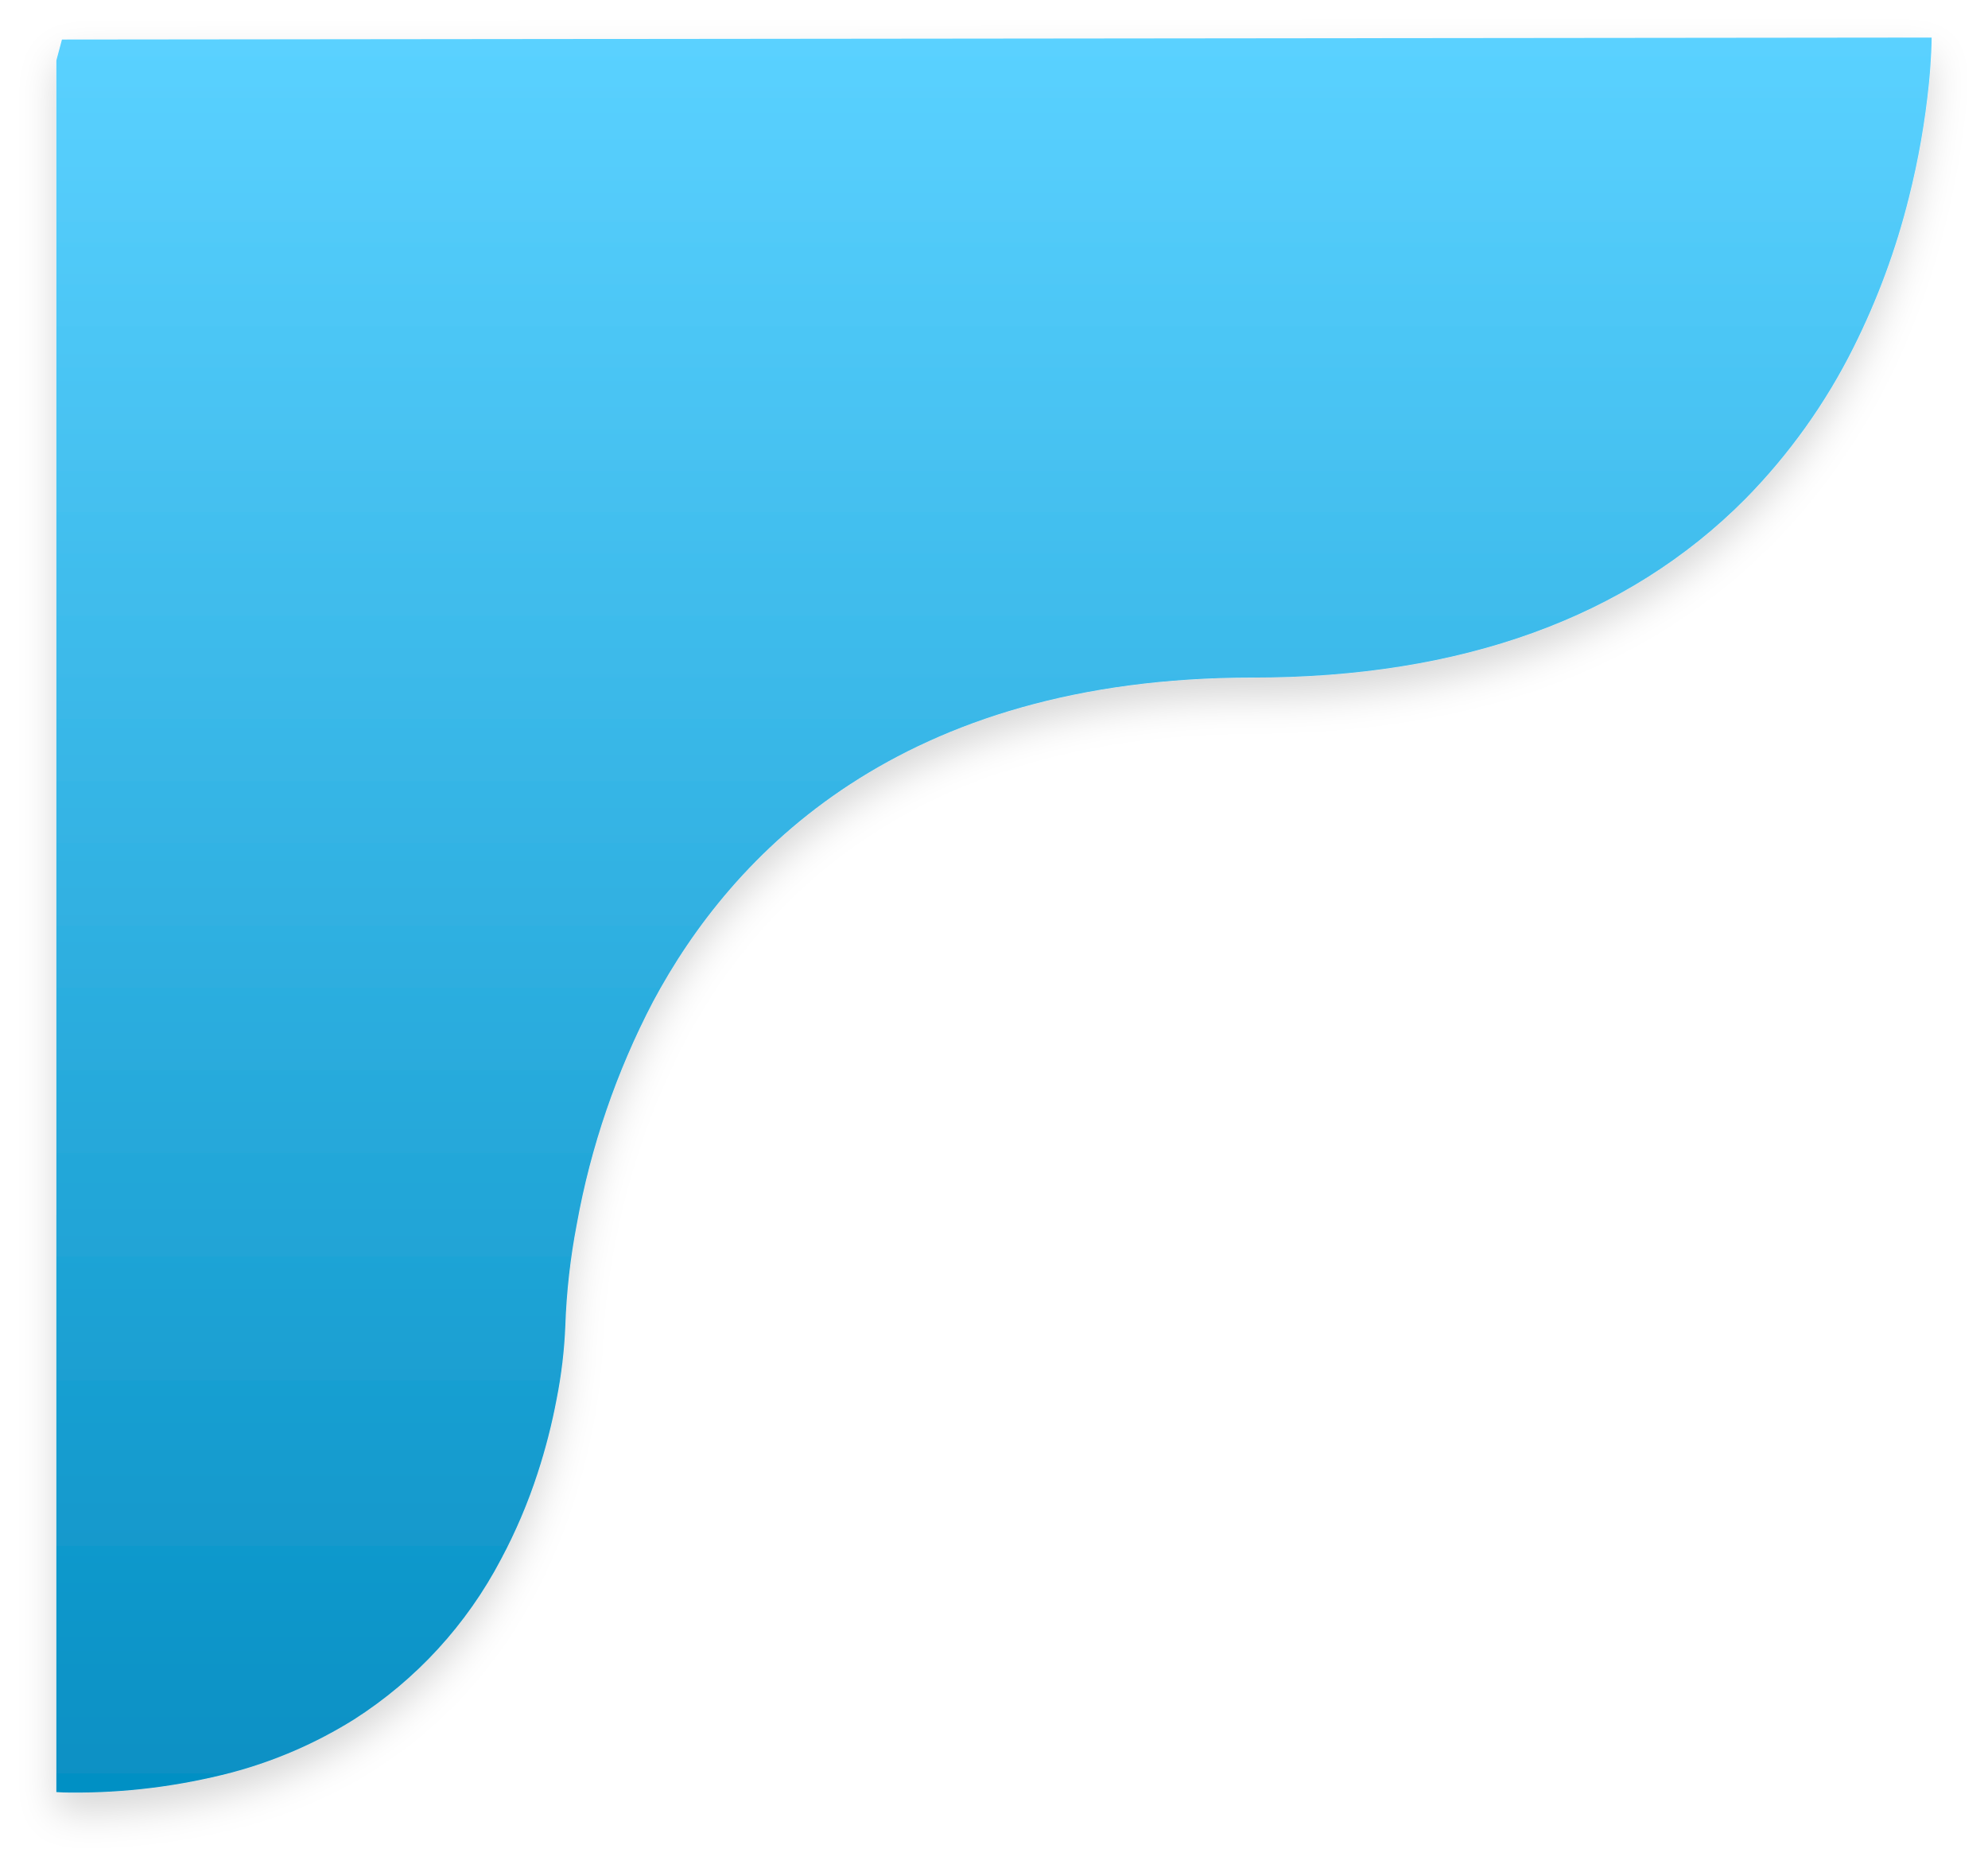
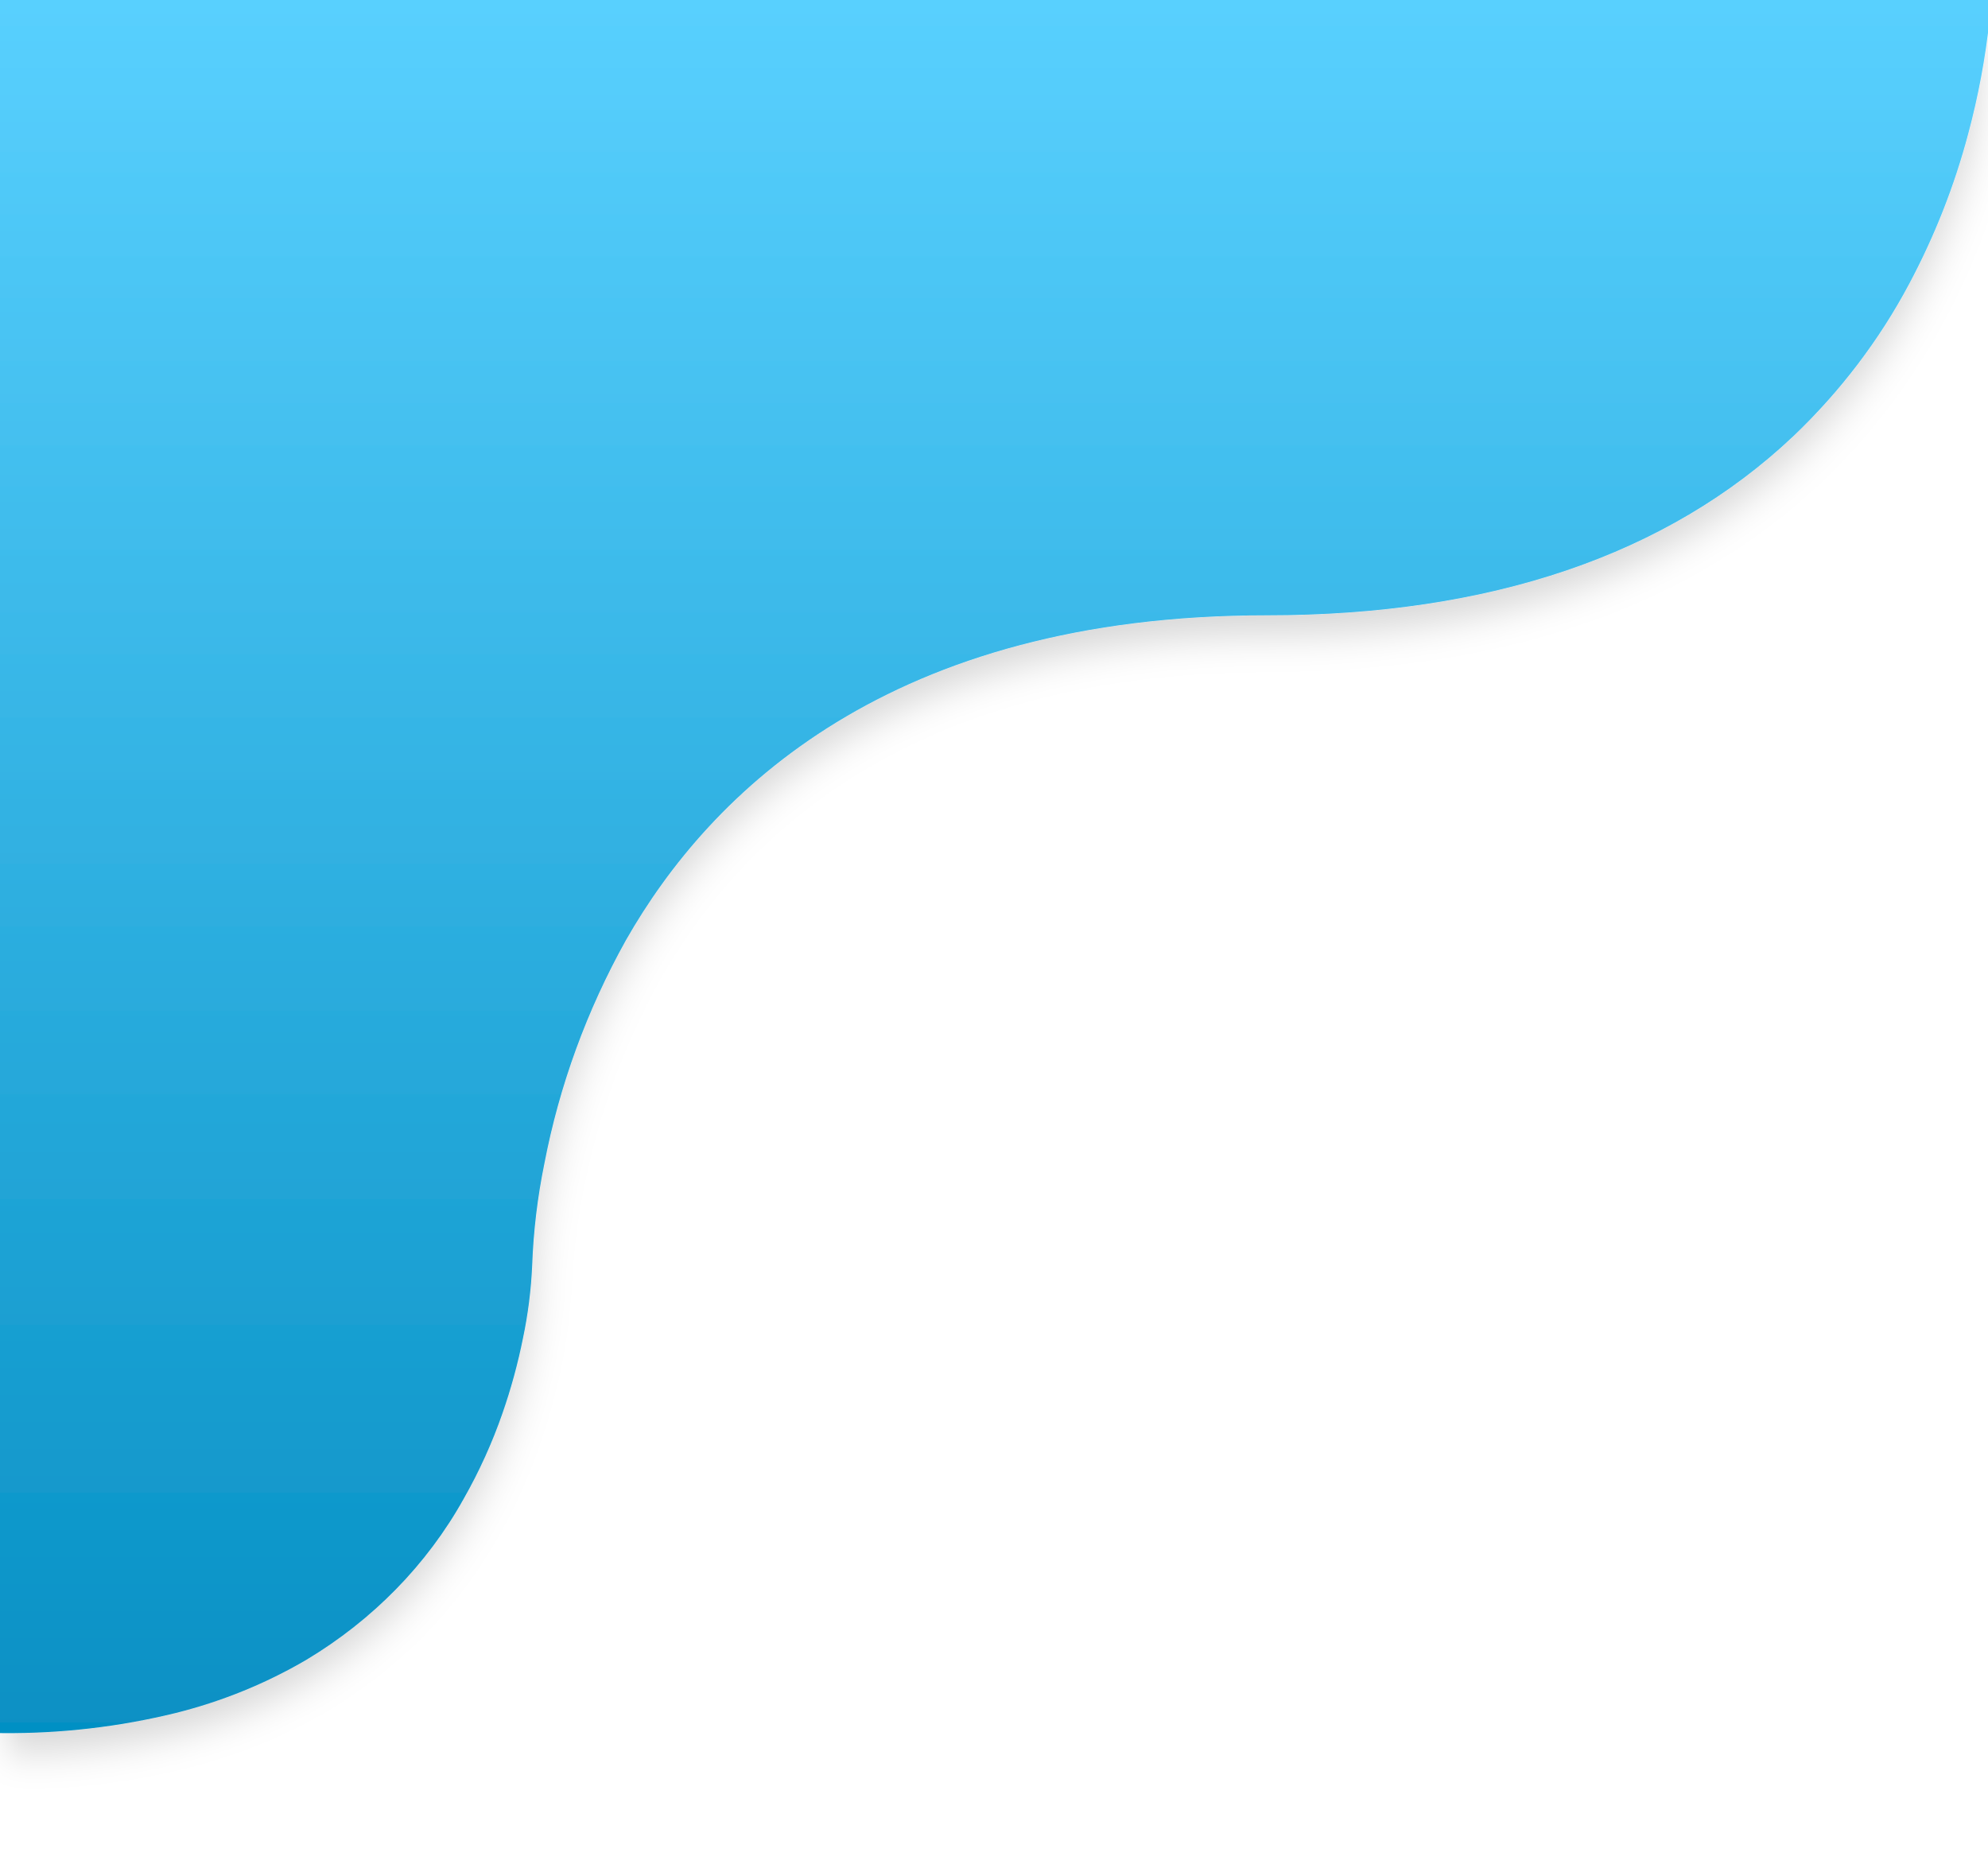
- <svg xmlns="http://www.w3.org/2000/svg" width="317.501" height="298.278" viewBox="0 0 317.501 298.278">
-   <defs>
-     <linearGradient id="linear-gradient" x1="0.5" x2="0.5" y2="1" gradientUnits="objectBoundingBox">
-       <stop offset="0" stop-color="#5ad1ff" />
-       <stop offset="1" stop-color="#0690c4" />
+ <svg xmlns="http://www.w3.org/2000/svg" width="317.501" height="298.278" viewBox="0 0 317.501 298.278" version="1.1" id="svg23">
+   <defs id="defs18">
+     <linearGradient id="linear-gradient" x1="254.664" x2="254.664" y2="318.676" gradientUnits="userSpaceOnUse" gradientTransform="scale(1.033717,0.967383)" y1="28.944">
+       <stop offset="0" stop-color="#5ad1ff" id="stop2" />
+       <stop offset="1" stop-color="#0690c4" id="stop4" />
    </linearGradient>
    <filter id="Subtraction_2" x="0" y="0" width="317.501" height="298.278" filterUnits="userSpaceOnUse">
-       <feOffset dy="3" input="SourceAlpha" />
-       <feGaussianBlur stdDeviation="3" result="blur" />
-       <feFlood flood-opacity="0.161" />
-       <feComposite operator="in" in2="blur" />
-       <feComposite in="SourceGraphic" />
+       <feOffset dy="3" input="SourceAlpha" id="feOffset7" />
+       <feGaussianBlur stdDeviation="3" result="blur" id="feGaussianBlur9" />
+       <feFlood flood-opacity="0.161" id="feFlood11" />
+       <feComposite operator="in" in2="blur" id="feComposite13" result="result1" />
+       <feComposite in="SourceGraphic" in2="result1" id="feComposite15" />
    </filter>
  </defs>
-   <g transform="matrix(1, 0, 0, 1, 0, 0)" filter="url(#Subtraction_2)">
-     <path id="Subtraction_2-2" data-name="Subtraction 2" d="M115.722,308.278c-.762,0-1.489-.026-2.222-.078V31.65c.572-2.163.891-3.326.894-3.337L413,28a.069.069,0,0,1,0,.018c0,.49-.027,3.143-.428,7.247a126.141,126.141,0,0,1-3.194,18.25,116.157,116.157,0,0,1-8.829,23.92,94.974,94.974,0,0,1-17.333,24.276c-18.794,18.912-45.249,28.5-78.628,28.5-56.331,0-83.185,28.147-95.793,51.76a124.333,124.333,0,0,0-12.185,35.585,104.81,104.81,0,0,0-1.821,16.175,75.946,75.946,0,0,1-1.378,11.648,94.679,94.679,0,0,1-3.059,11.939A84.794,84.794,0,0,1,184.527,271a67.559,67.559,0,0,1-23.521,25.625,71.591,71.591,0,0,1-19.476,8.445A98.642,98.642,0,0,1,115.722,308.278Z" transform="translate(-104.5 -22)" fill="url(#linear-gradient)" />
+   <g transform="matrix(1.068759,0,0,1.002528,-11.5012,-10.21902)" id="g21" style="filter:url(#Subtraction_2)">
+     <path id="Subtraction_2-2" data-name="Subtraction 2" d="m 115.722,308.278 c -0.762,0 -1.489,-0.026 -2.222,-0.078 V 31.65 c 0.572,-2.163 0.891,-3.326 0.894,-3.337 L 413,28 a 0.069,0.069 0 0 1 0,0.018 c 0,0.49 -0.027,3.143 -0.428,7.247 a 126.141,126.141 0 0 1 -3.194,18.25 116.157,116.157 0 0 1 -8.829,23.92 94.974,94.974 0 0 1 -17.333,24.276 c -18.794,18.912 -45.249,28.5 -78.628,28.5 -56.331,0 -83.185,28.147 -95.793,51.76 a 124.333,124.333 0 0 0 -12.185,35.585 104.81,104.81 0 0 0 -1.821,16.175 75.946,75.946 0 0 1 -1.378,11.648 94.679,94.679 0 0 1 -3.059,11.939 84.794,84.794 0 0 1 -5.825,13.682 67.559,67.559 0 0 1 -23.521,25.625 71.591,71.591 0 0 1 -19.476,8.445 98.642,98.642 0 0 1 -25.808,3.208 z" transform="translate(-104.5,-22)" style="fill:url(#linear-gradient)" />
  </g>
</svg>
